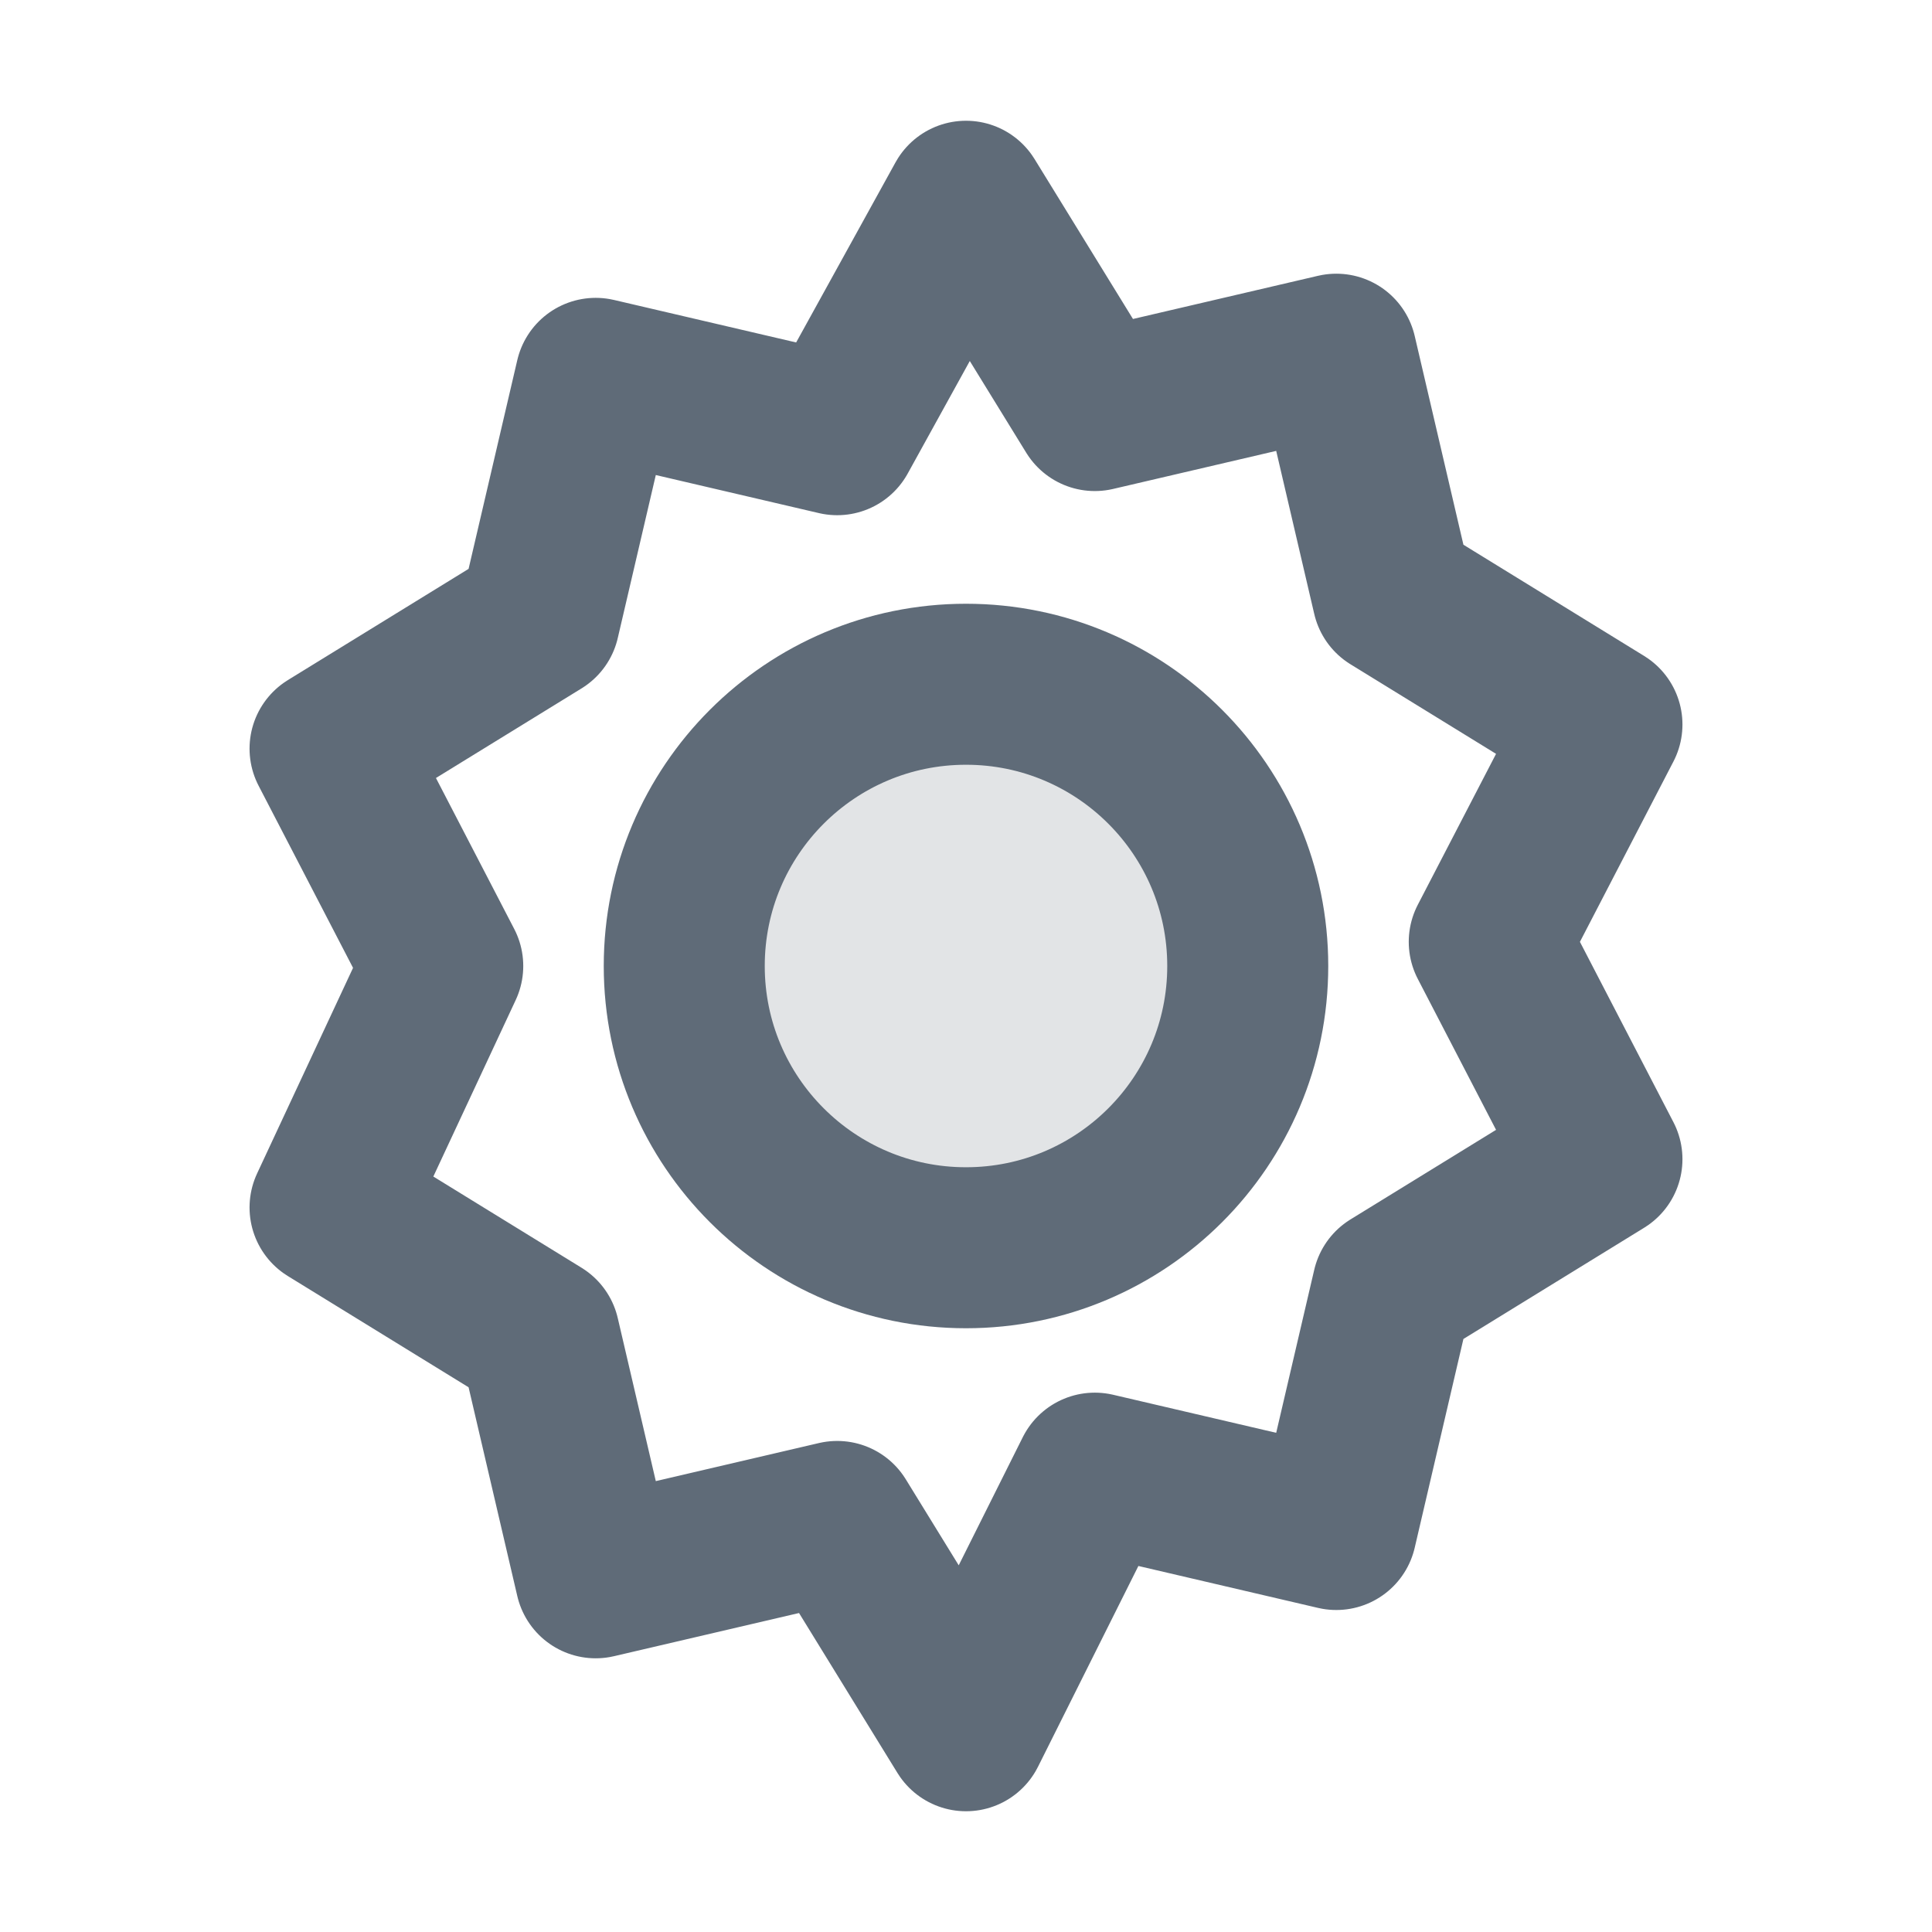
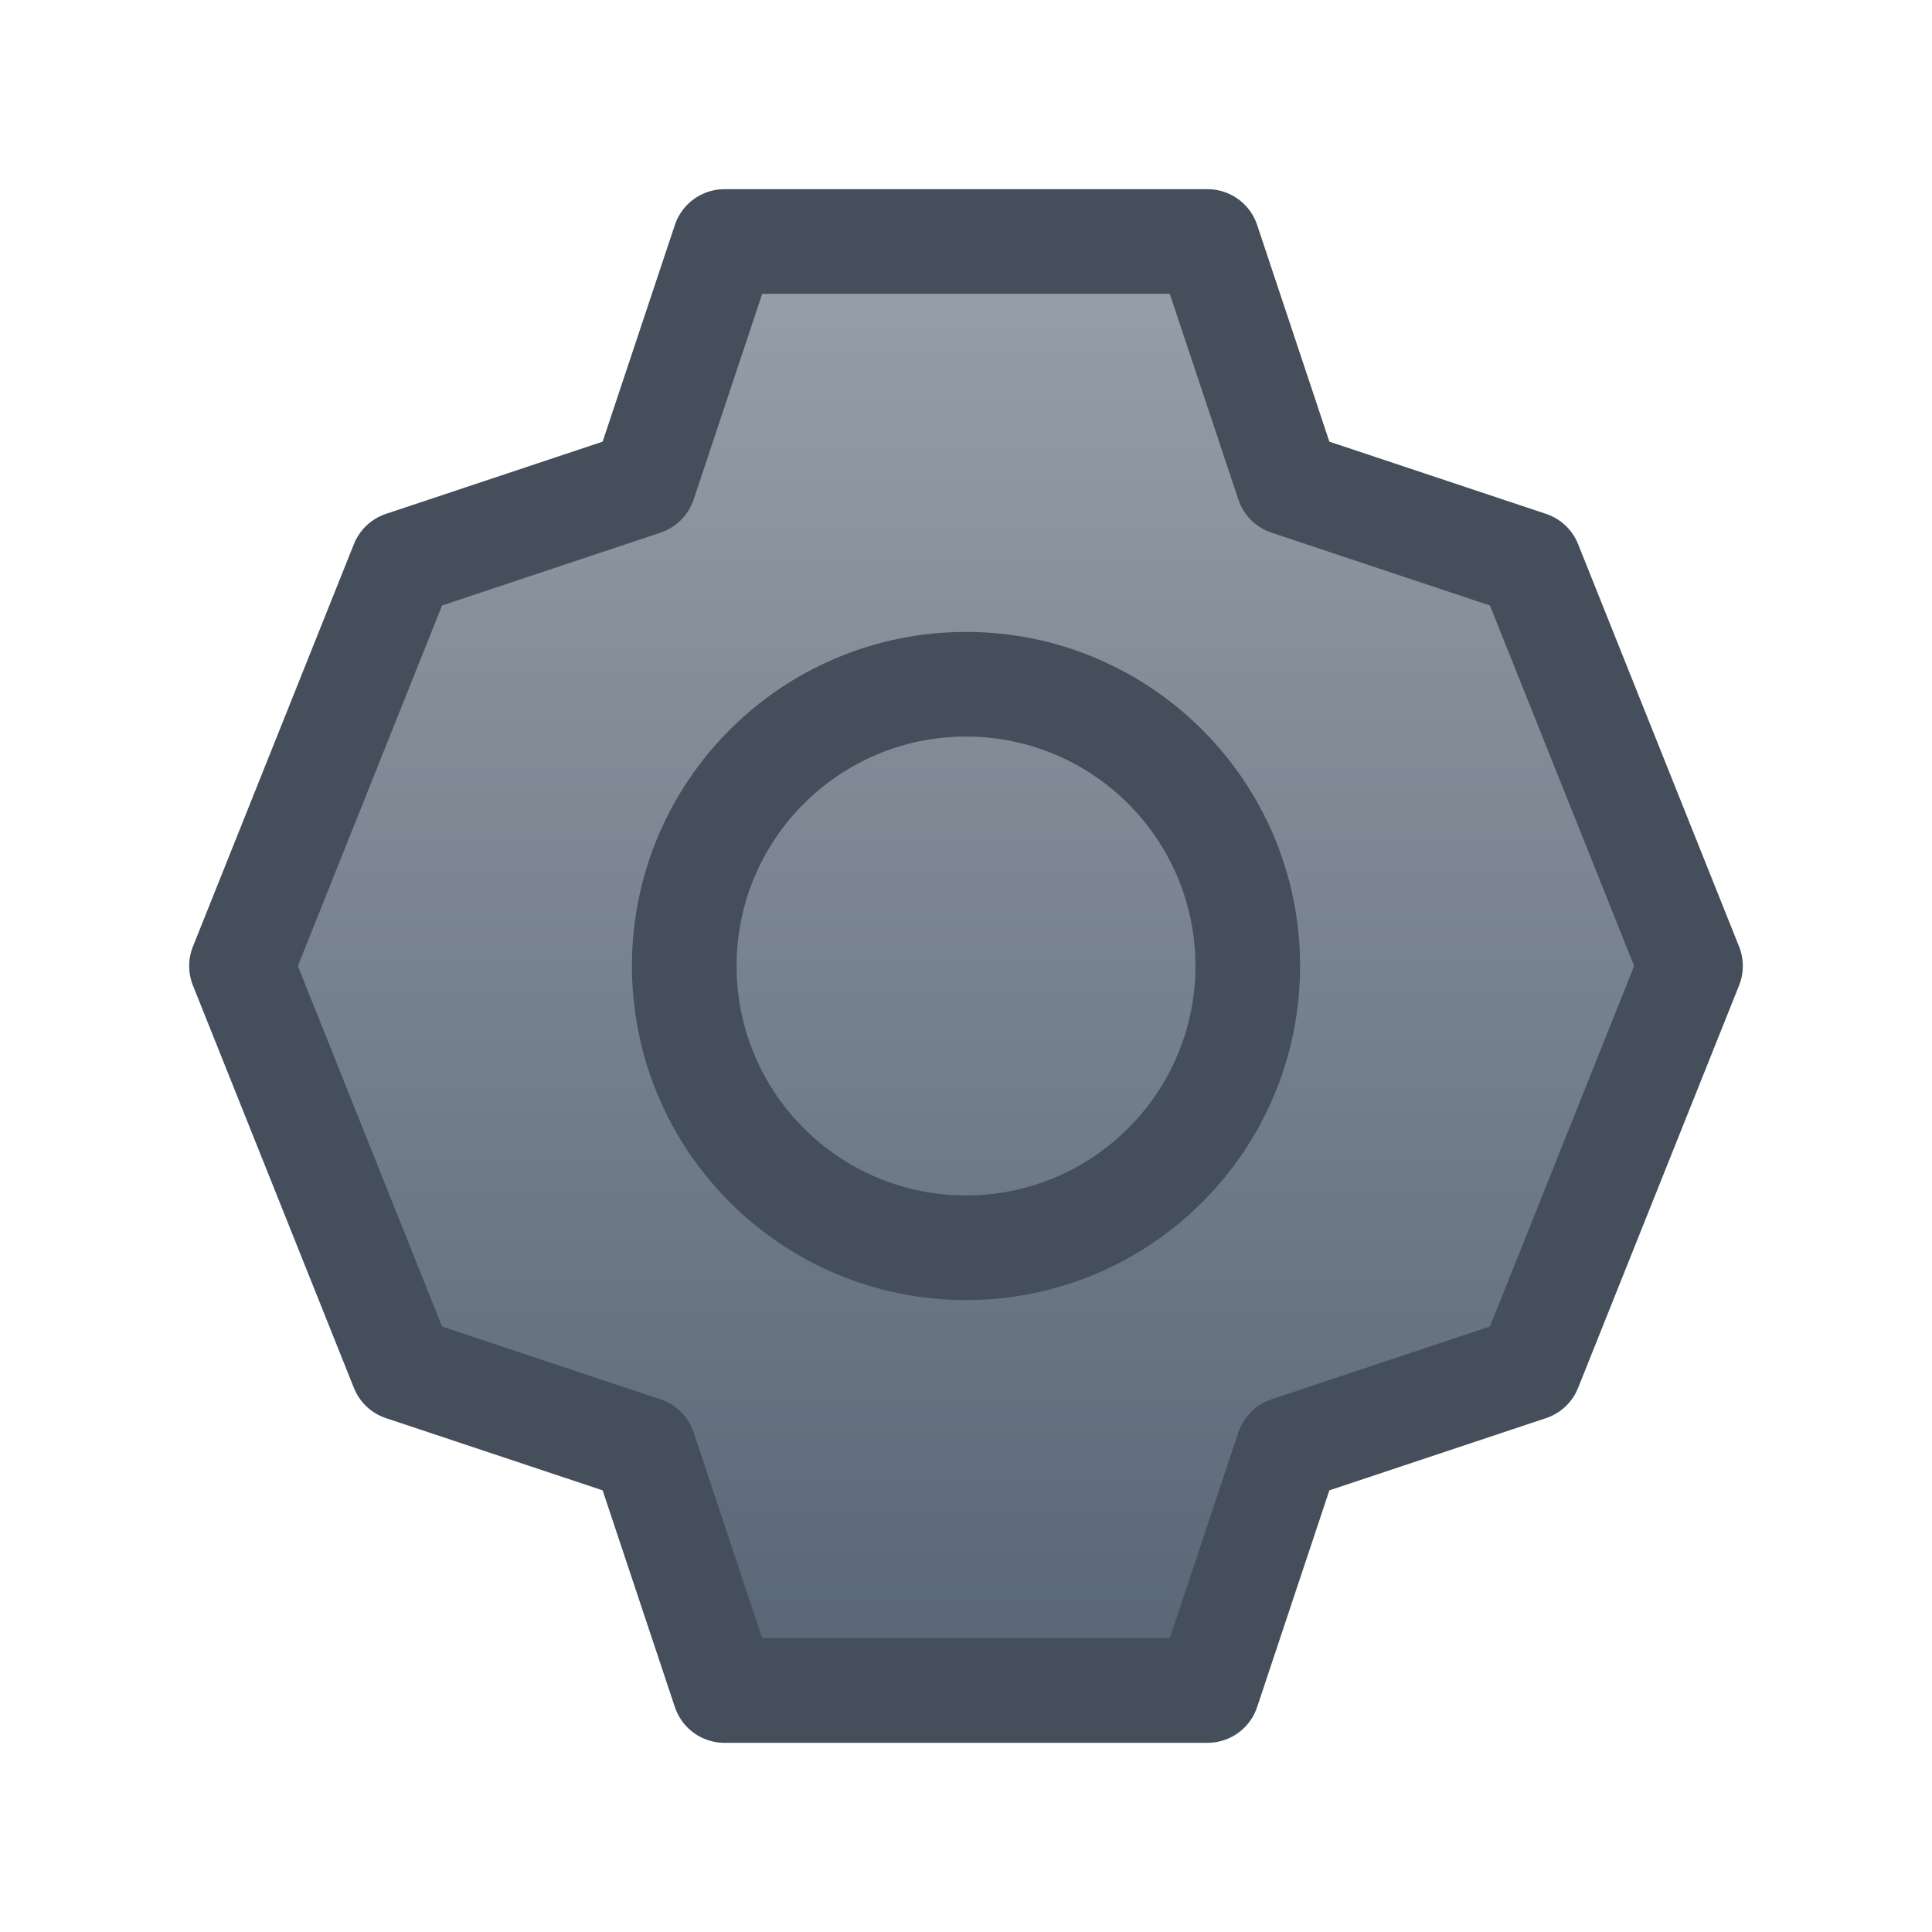
- <svg xmlns="http://www.w3.org/2000/svg" viewBox="0 0 24 24" fill="none" stroke="#5F6B78" stroke-width="2" stroke-linecap="round" stroke-linejoin="round">
-   <circle fill="#5F6B78" fill-opacity="0.18" stroke="none" cx="12" cy="12" r="3.5" />
+ <svg xmlns="http://www.w3.org/2000/svg" viewBox="0 0 24 24" fill="none" stroke="#454f5b" stroke-width="1.3" stroke-linecap="round" stroke-linejoin="round">
+   <defs>
+     <linearGradient id="tone" x1="0" y1="0" x2="0" y2="1">
+       <stop stop-color="#97a0a9" />
+       <stop offset="1" stop-color="#586575" />
+     </linearGradient>
+   </defs>
+   <path fill="url(#tone)" stroke="none" d="M9 3h6l1 3 3 1 2 5-2 5-3 1-1 3H9l-1-3-3-1-2-5 2-5 3-1z" />
+   <path d="M9 3h6l1 3 3 1 2 5-2 5-3 1-1 3H9l-1-3-3-1-2-5 2-5 3-1z" />
  <circle cx="12" cy="12" r="3.5" />
-   <path d="M12 2.5l1.6 2.6 3-.7.7 3 2.6 1.6-1.4 2.7 1.4 2.7-2.6 1.6-.7 3-3-.7L12 21.5l-1.6-2.6-3 .7-.7-3-2.6-1.6L5.5 12 4.1 9.3l2.6-1.6.7-3 3 .7z" />
</svg>
